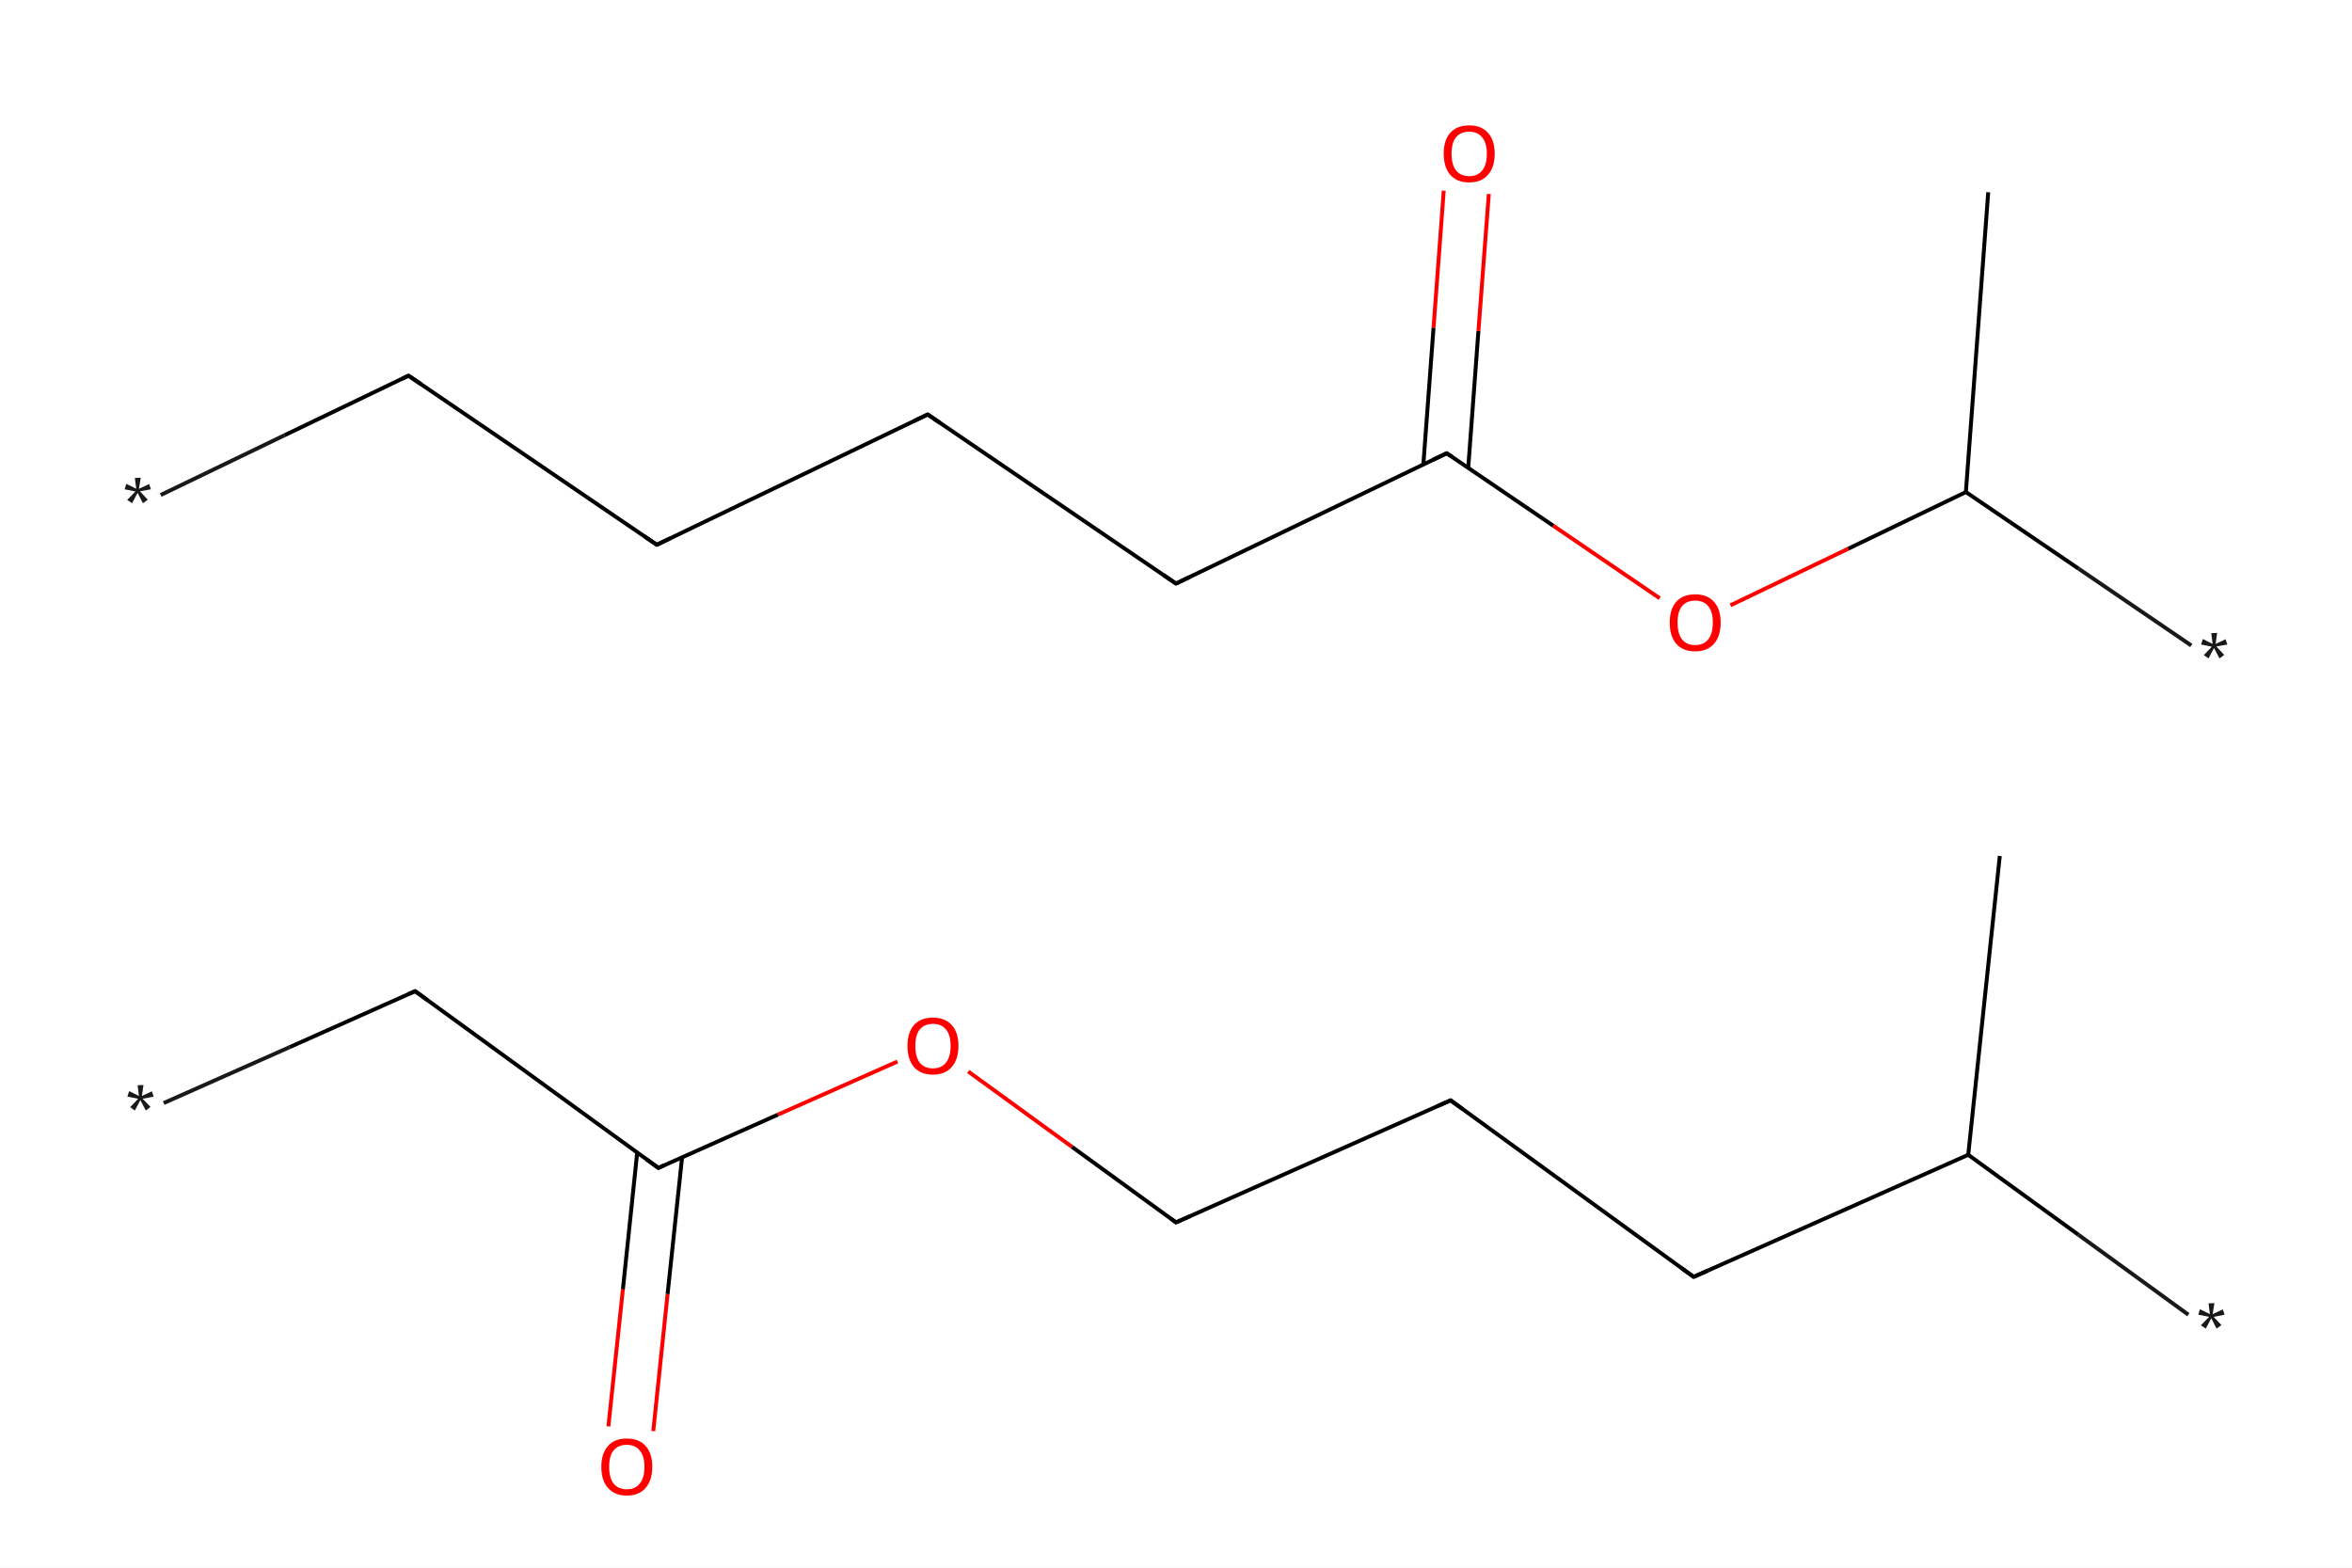
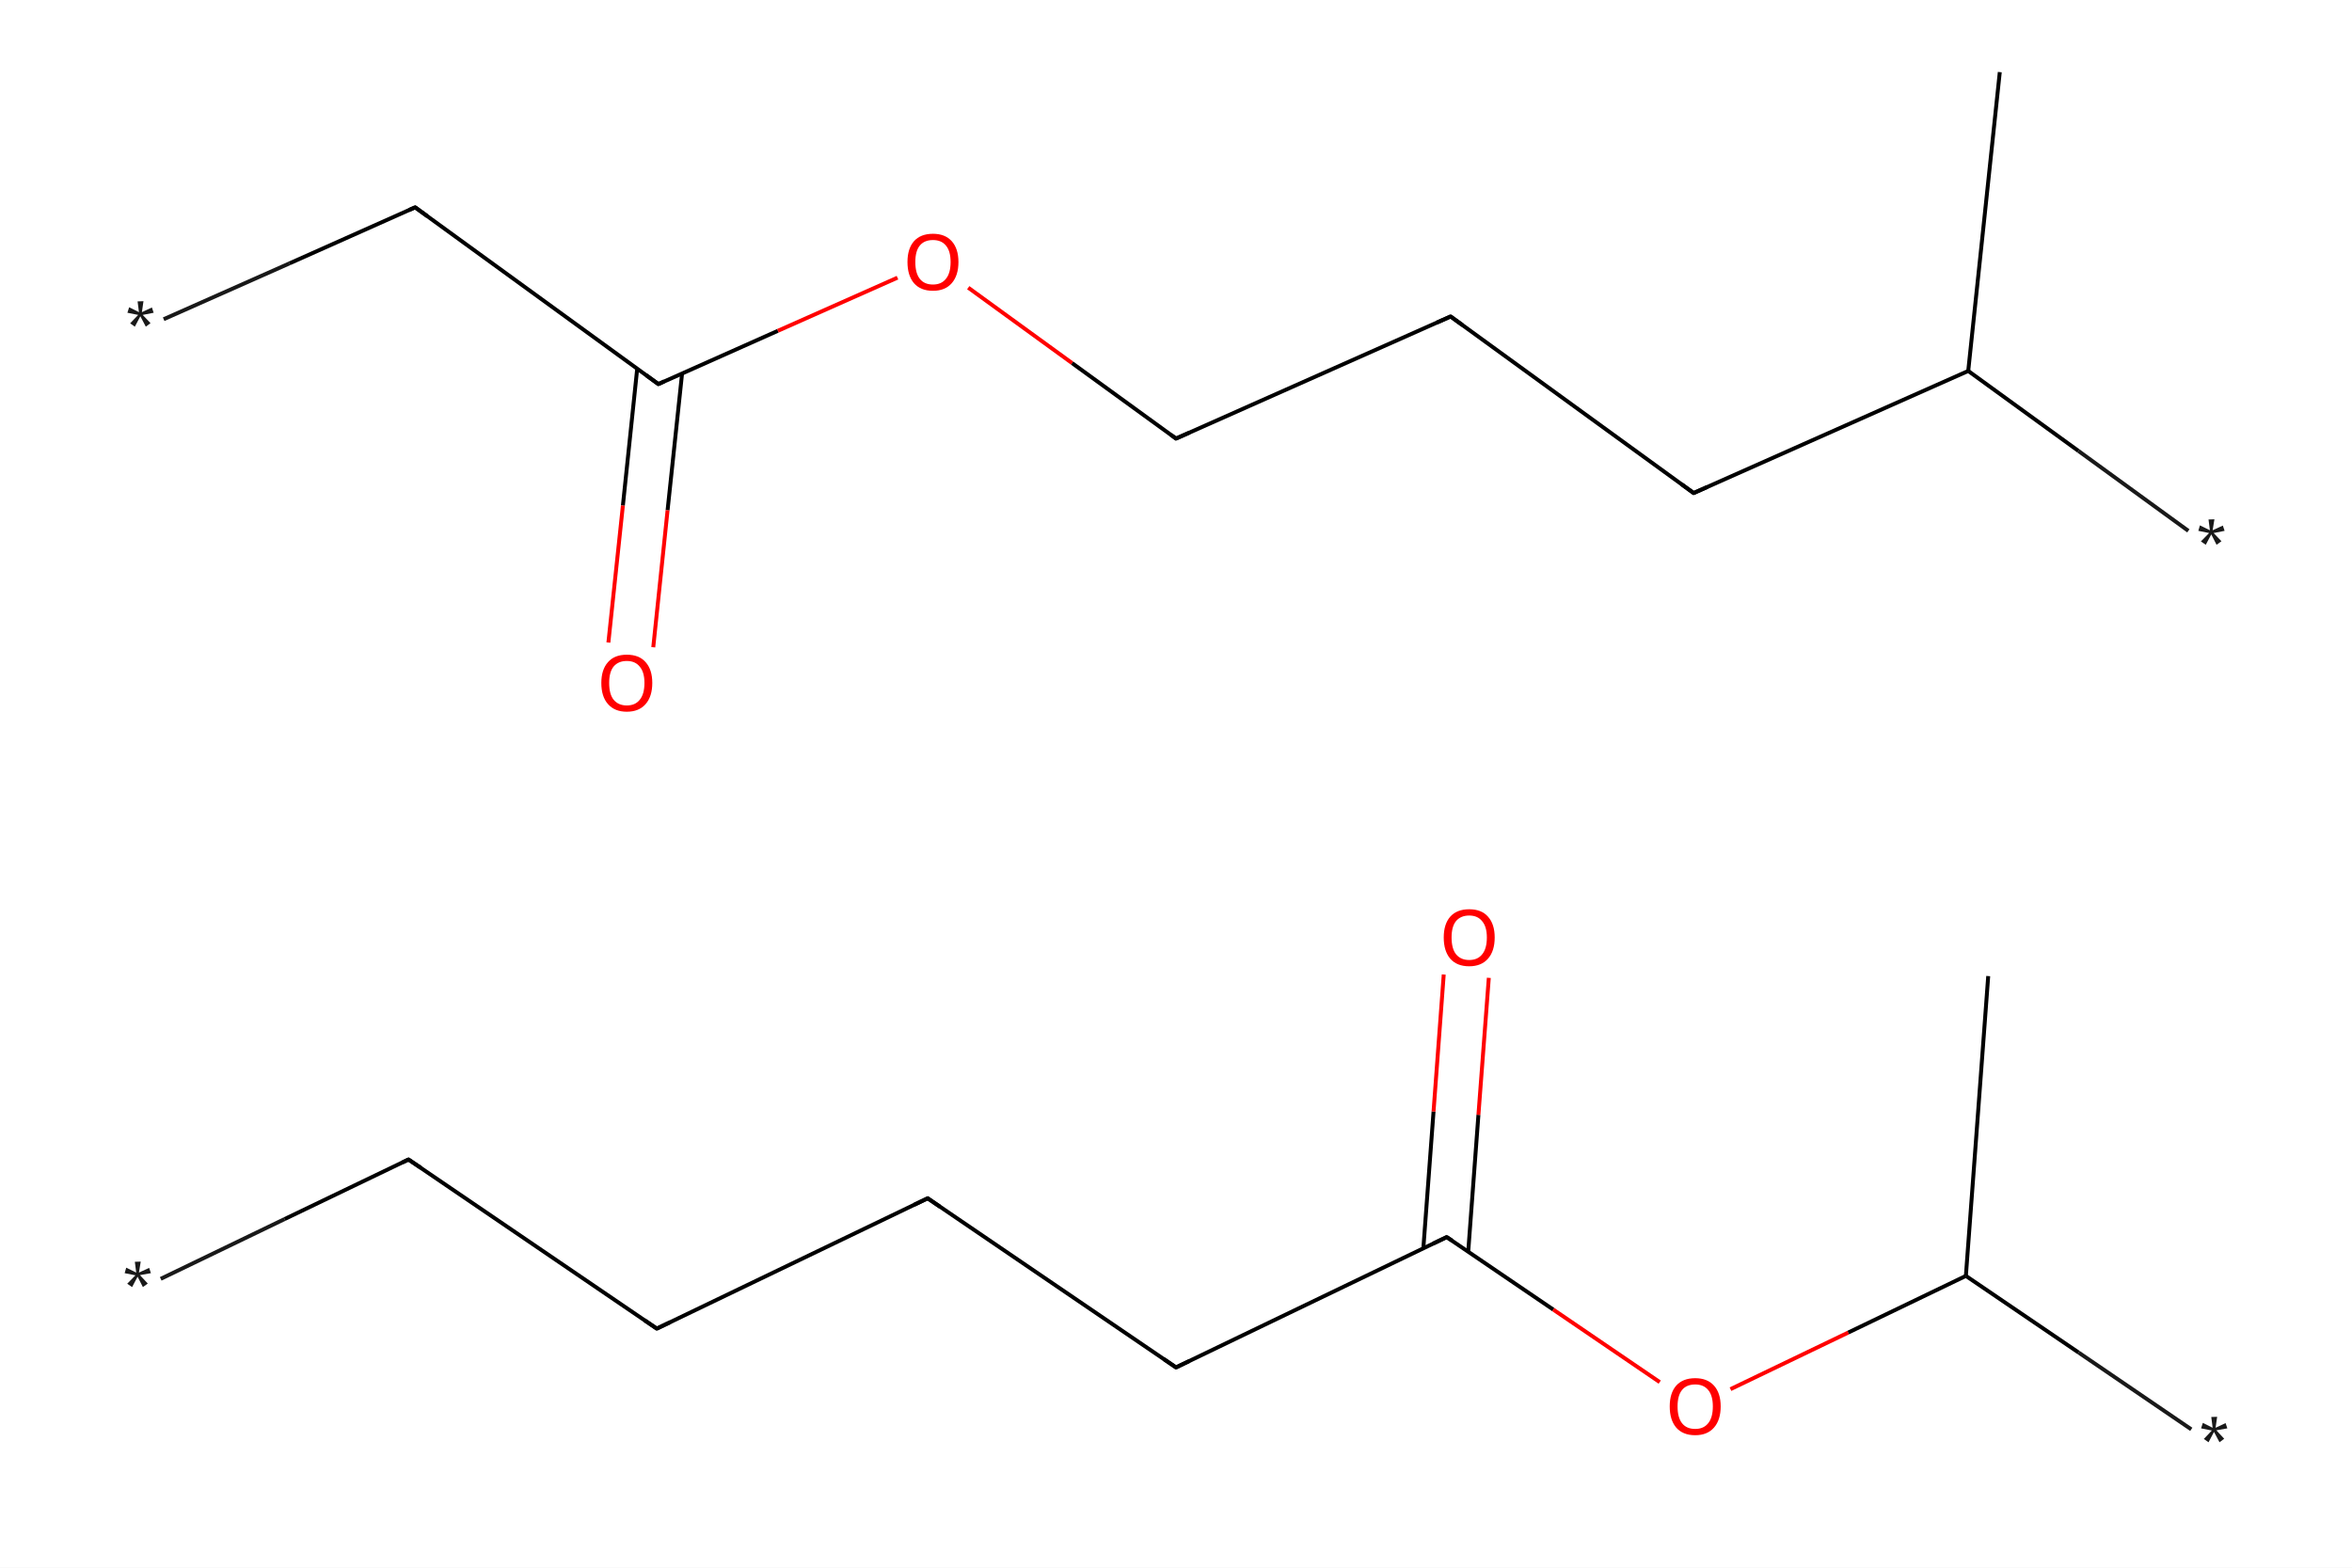
<svg xmlns="http://www.w3.org/2000/svg" version="1.1" baseProfile="full" xml:space="preserve" width="1200px" height="800px" viewBox="0 0 1200 800">
  <rect style="opacity:1.0;fill:#FFFFFF;stroke:none" width="1200.0" height="800.0" x="0.0" y="0.0"> </rect>
-   <path class="bond-0 atom-0 atom-1" d="M 82.0,252.6 L 145.2,222.1" style="fill:none;fill-rule:evenodd;stroke:#191919;stroke-width:2.0px;stroke-linecap:butt;stroke-linejoin:miter;stroke-opacity:1" />
-   <path class="bond-0 atom-0 atom-1" d="M 145.2,222.1 L 208.4,191.7" style="fill:none;fill-rule:evenodd;stroke:#000000;stroke-width:2.0px;stroke-linecap:butt;stroke-linejoin:miter;stroke-opacity:1" />
-   <path class="bond-1 atom-1 atom-2" d="M 208.4,191.7 L 335.1,278.0" style="fill:none;fill-rule:evenodd;stroke:#000000;stroke-width:2.0px;stroke-linecap:butt;stroke-linejoin:miter;stroke-opacity:1" />
-   <path class="bond-2 atom-2 atom-3" d="M 335.1,278.0 L 473.3,211.5" style="fill:none;fill-rule:evenodd;stroke:#000000;stroke-width:2.0px;stroke-linecap:butt;stroke-linejoin:miter;stroke-opacity:1" />
-   <path class="bond-3 atom-3 atom-4" d="M 473.3,211.5 L 600.0,297.8" style="fill:none;fill-rule:evenodd;stroke:#000000;stroke-width:2.0px;stroke-linecap:butt;stroke-linejoin:miter;stroke-opacity:1" />
-   <path class="bond-4 atom-4 atom-5" d="M 600.0,297.8 L 738.1,231.3" style="fill:none;fill-rule:evenodd;stroke:#000000;stroke-width:2.0px;stroke-linecap:butt;stroke-linejoin:miter;stroke-opacity:1" />
-   <path class="bond-5 atom-5 atom-6" d="M 749.1,238.7 L 754.3,168.9" style="fill:none;fill-rule:evenodd;stroke:#000000;stroke-width:2.0px;stroke-linecap:butt;stroke-linejoin:miter;stroke-opacity:1" />
-   <path class="bond-5 atom-5 atom-6" d="M 754.3,168.9 L 759.6,99.0" style="fill:none;fill-rule:evenodd;stroke:#FF0000;stroke-width:2.0px;stroke-linecap:butt;stroke-linejoin:miter;stroke-opacity:1" />
-   <path class="bond-5 atom-5 atom-6" d="M 726.2,237.0 L 731.4,167.2" style="fill:none;fill-rule:evenodd;stroke:#000000;stroke-width:2.0px;stroke-linecap:butt;stroke-linejoin:miter;stroke-opacity:1" />
-   <path class="bond-5 atom-5 atom-6" d="M 731.4,167.2 L 736.6,97.3" style="fill:none;fill-rule:evenodd;stroke:#FF0000;stroke-width:2.0px;stroke-linecap:butt;stroke-linejoin:miter;stroke-opacity:1" />
-   <path class="bond-6 atom-5 atom-7" d="M 738.1,231.3 L 792.5,268.3" style="fill:none;fill-rule:evenodd;stroke:#000000;stroke-width:2.0px;stroke-linecap:butt;stroke-linejoin:miter;stroke-opacity:1" />
-   <path class="bond-6 atom-5 atom-7" d="M 792.5,268.3 L 846.8,305.3" style="fill:none;fill-rule:evenodd;stroke:#FF0000;stroke-width:2.0px;stroke-linecap:butt;stroke-linejoin:miter;stroke-opacity:1" />
-   <path class="bond-7 atom-7 atom-8" d="M 882.9,308.9 L 943.0,280.0" style="fill:none;fill-rule:evenodd;stroke:#FF0000;stroke-width:2.0px;stroke-linecap:butt;stroke-linejoin:miter;stroke-opacity:1" />
-   <path class="bond-7 atom-7 atom-8" d="M 943.0,280.0 L 1003.0,251.1" style="fill:none;fill-rule:evenodd;stroke:#000000;stroke-width:2.0px;stroke-linecap:butt;stroke-linejoin:miter;stroke-opacity:1" />
-   <path class="bond-8 atom-8 atom-9" d="M 1003.0,251.1 L 1060.5,290.2" style="fill:none;fill-rule:evenodd;stroke:#000000;stroke-width:2.0px;stroke-linecap:butt;stroke-linejoin:miter;stroke-opacity:1" />
-   <path class="bond-8 atom-8 atom-9" d="M 1060.5,290.2 L 1118.0,329.4" style="fill:none;fill-rule:evenodd;stroke:#191919;stroke-width:2.0px;stroke-linecap:butt;stroke-linejoin:miter;stroke-opacity:1" />
-   <path class="bond-9 atom-8 atom-10" d="M 1003.0,251.1 L 1014.4,98.1" style="fill:none;fill-rule:evenodd;stroke:#000000;stroke-width:2.0px;stroke-linecap:butt;stroke-linejoin:miter;stroke-opacity:1" />
-   <path d="M 205.3,193.2 L 208.4,191.7 L 214.8,196.0" style="fill:none;stroke:#000000;stroke-width:2.0px;stroke-linecap:butt;stroke-linejoin:miter;stroke-opacity:1;" />
-   <path d="M 328.8,273.7 L 335.1,278.0 L 342.0,274.7" style="fill:none;stroke:#000000;stroke-width:2.0px;stroke-linecap:butt;stroke-linejoin:miter;stroke-opacity:1;" />
-   <path d="M 466.4,214.8 L 473.3,211.5 L 479.6,215.8" style="fill:none;stroke:#000000;stroke-width:2.0px;stroke-linecap:butt;stroke-linejoin:miter;stroke-opacity:1;" />
-   <path d="M 593.7,293.5 L 600.0,297.8 L 606.9,294.5" style="fill:none;stroke:#000000;stroke-width:2.0px;stroke-linecap:butt;stroke-linejoin:miter;stroke-opacity:1;" />
-   <path d="M 731.2,234.6 L 738.1,231.3 L 740.9,233.1" style="fill:none;stroke:#000000;stroke-width:2.0px;stroke-linecap:butt;stroke-linejoin:miter;stroke-opacity:1;" />
-   <path class="atom-0" d="M 64.9 255.1 L 69.1 250.8 L 63.6 249.7 L 64.4 246.9 L 69.5 249.4 L 68.8 243.9 L 71.8 243.8 L 70.9 249.4 L 76.1 247.0 L 77.0 249.7 L 71.4 250.7 L 75.4 255.0 L 72.9 256.8 L 70.2 251.5 L 67.4 256.8 L 64.9 255.1 " fill="#191919" />
-   <path class="atom-6" d="M 736.6 78.4 Q 736.6 71.6, 739.9 67.8 Q 743.3 64.0, 749.6 64.0 Q 755.9 64.0, 759.2 67.8 Q 762.6 71.6, 762.6 78.4 Q 762.6 85.3, 759.2 89.2 Q 755.8 93.1, 749.6 93.1 Q 743.3 93.1, 739.9 89.2 Q 736.6 85.3, 736.6 78.4 M 749.6 89.9 Q 753.9 89.9, 756.2 87.0 Q 758.6 84.1, 758.6 78.4 Q 758.6 72.9, 756.2 70.1 Q 753.9 67.2, 749.6 67.2 Q 745.3 67.2, 742.9 70.0 Q 740.6 72.8, 740.6 78.4 Q 740.6 84.1, 742.9 87.0 Q 745.3 89.9, 749.6 89.9 " fill="#FF0000" />
-   <path class="atom-7" d="M 851.9 317.7 Q 851.9 310.9, 855.2 307.1 Q 858.6 303.3, 864.9 303.3 Q 871.1 303.3, 874.5 307.1 Q 877.9 310.9, 877.9 317.7 Q 877.9 324.6, 874.5 328.5 Q 871.1 332.4, 864.9 332.4 Q 858.6 332.4, 855.2 328.5 Q 851.9 324.6, 851.9 317.7 M 864.9 329.2 Q 869.2 329.2, 871.5 326.3 Q 873.9 323.4, 873.9 317.7 Q 873.9 312.1, 871.5 309.3 Q 869.2 306.5, 864.9 306.5 Q 860.5 306.5, 858.2 309.3 Q 855.9 312.1, 855.9 317.7 Q 855.9 323.4, 858.2 326.3 Q 860.5 329.2, 864.9 329.2 " fill="#FF0000" />
-   <path class="atom-9" d="M 1124.4 334.3 L 1128.5 330.0 L 1123.0 328.9 L 1123.9 326.1 L 1128.9 328.6 L 1128.2 323.1 L 1131.2 323.0 L 1130.4 328.6 L 1135.5 326.2 L 1136.4 328.9 L 1130.8 329.9 L 1134.8 334.2 L 1132.4 336.0 L 1129.6 330.7 L 1126.8 336.0 L 1124.4 334.3 " fill="#191919" />
-   <path class="bond-0 atom-0 atom-1" d="M 83.5,562.9 L 147.7,534.4" style="fill:none;fill-rule:evenodd;stroke:#191919;stroke-width:2.0px;stroke-linecap:butt;stroke-linejoin:miter;stroke-opacity:1" />
-   <path class="bond-0 atom-0 atom-1" d="M 147.7,534.4 L 211.8,505.8" style="fill:none;fill-rule:evenodd;stroke:#000000;stroke-width:2.0px;stroke-linecap:butt;stroke-linejoin:miter;stroke-opacity:1" />
-   <path class="bond-1 atom-1 atom-2" d="M 211.8,505.8 L 335.9,596.0" style="fill:none;fill-rule:evenodd;stroke:#000000;stroke-width:2.0px;stroke-linecap:butt;stroke-linejoin:miter;stroke-opacity:1" />
-   <path class="bond-2 atom-2 atom-3" d="M 325.1,588.2 L 317.8,658.0" style="fill:none;fill-rule:evenodd;stroke:#000000;stroke-width:2.0px;stroke-linecap:butt;stroke-linejoin:miter;stroke-opacity:1" />
-   <path class="bond-2 atom-2 atom-3" d="M 317.8,658.0 L 310.4,727.9" style="fill:none;fill-rule:evenodd;stroke:#FF0000;stroke-width:2.0px;stroke-linecap:butt;stroke-linejoin:miter;stroke-opacity:1" />
-   <path class="bond-2 atom-2 atom-3" d="M 348.0,590.6 L 340.6,660.4" style="fill:none;fill-rule:evenodd;stroke:#000000;stroke-width:2.0px;stroke-linecap:butt;stroke-linejoin:miter;stroke-opacity:1" />
-   <path class="bond-2 atom-2 atom-3" d="M 340.6,660.4 L 333.3,730.3" style="fill:none;fill-rule:evenodd;stroke:#FF0000;stroke-width:2.0px;stroke-linecap:butt;stroke-linejoin:miter;stroke-opacity:1" />
-   <path class="bond-3 atom-2 atom-4" d="M 335.9,596.0 L 396.9,568.8" style="fill:none;fill-rule:evenodd;stroke:#000000;stroke-width:2.0px;stroke-linecap:butt;stroke-linejoin:miter;stroke-opacity:1" />
-   <path class="bond-3 atom-2 atom-4" d="M 396.9,568.8 L 457.9,541.7" style="fill:none;fill-rule:evenodd;stroke:#FF0000;stroke-width:2.0px;stroke-linecap:butt;stroke-linejoin:miter;stroke-opacity:1" />
-   <path class="bond-4 atom-4 atom-5" d="M 494.0,546.8 L 547.0,585.3" style="fill:none;fill-rule:evenodd;stroke:#FF0000;stroke-width:2.0px;stroke-linecap:butt;stroke-linejoin:miter;stroke-opacity:1" />
-   <path class="bond-4 atom-4 atom-5" d="M 547.0,585.3 L 600.0,623.8" style="fill:none;fill-rule:evenodd;stroke:#000000;stroke-width:2.0px;stroke-linecap:butt;stroke-linejoin:miter;stroke-opacity:1" />
-   <path class="bond-5 atom-5 atom-6" d="M 600.0,623.8 L 740.1,561.5" style="fill:none;fill-rule:evenodd;stroke:#000000;stroke-width:2.0px;stroke-linecap:butt;stroke-linejoin:miter;stroke-opacity:1" />
-   <path class="bond-6 atom-6 atom-7" d="M 740.1,561.5 L 864.1,651.6" style="fill:none;fill-rule:evenodd;stroke:#000000;stroke-width:2.0px;stroke-linecap:butt;stroke-linejoin:miter;stroke-opacity:1" />
-   <path class="bond-7 atom-7 atom-8" d="M 864.1,651.6 L 1004.2,589.3" style="fill:none;fill-rule:evenodd;stroke:#000000;stroke-width:2.0px;stroke-linecap:butt;stroke-linejoin:miter;stroke-opacity:1" />
-   <path class="bond-8 atom-8 atom-9" d="M 1004.2,589.3 L 1060.4,630.1" style="fill:none;fill-rule:evenodd;stroke:#000000;stroke-width:2.0px;stroke-linecap:butt;stroke-linejoin:miter;stroke-opacity:1" />
-   <path class="bond-8 atom-8 atom-9" d="M 1060.4,630.1 L 1116.5,670.9" style="fill:none;fill-rule:evenodd;stroke:#191919;stroke-width:2.0px;stroke-linecap:butt;stroke-linejoin:miter;stroke-opacity:1" />
-   <path class="bond-9 atom-8 atom-10" d="M 1004.2,589.3 L 1020.3,436.8" style="fill:none;fill-rule:evenodd;stroke:#000000;stroke-width:2.0px;stroke-linecap:butt;stroke-linejoin:miter;stroke-opacity:1" />
-   <path d="M 208.6,507.2 L 211.8,505.8 L 218.0,510.3" style="fill:none;stroke:#000000;stroke-width:2.0px;stroke-linecap:butt;stroke-linejoin:miter;stroke-opacity:1;" />
-   <path d="M 329.7,591.5 L 335.9,596.0 L 338.9,594.6" style="fill:none;stroke:#000000;stroke-width:2.0px;stroke-linecap:butt;stroke-linejoin:miter;stroke-opacity:1;" />
-   <path d="M 597.4,621.9 L 600.0,623.8 L 607.0,620.7" style="fill:none;stroke:#000000;stroke-width:2.0px;stroke-linecap:butt;stroke-linejoin:miter;stroke-opacity:1;" />
-   <path d="M 733.1,564.6 L 740.1,561.5 L 746.3,566.0" style="fill:none;stroke:#000000;stroke-width:2.0px;stroke-linecap:butt;stroke-linejoin:miter;stroke-opacity:1;" />
-   <path d="M 857.9,647.1 L 864.1,651.6 L 871.1,648.5" style="fill:none;stroke:#000000;stroke-width:2.0px;stroke-linecap:butt;stroke-linejoin:miter;stroke-opacity:1;" />
-   <path class="atom-0" d="M 66.4 565.0 L 70.5 560.7 L 65.0 559.6 L 65.9 556.8 L 70.9 559.3 L 70.2 553.8 L 73.2 553.7 L 72.4 559.3 L 77.5 556.9 L 78.4 559.6 L 72.8 560.7 L 76.8 564.9 L 74.4 566.7 L 71.6 561.4 L 68.8 566.7 L 66.4 565.0 " fill="#191919" />
-   <path class="atom-3" d="M 306.8 748.5 Q 306.8 741.7, 310.2 737.9 Q 313.5 734.1, 319.8 734.1 Q 326.1 734.1, 329.4 737.9 Q 332.8 741.7, 332.8 748.5 Q 332.8 755.4, 329.4 759.3 Q 326.0 763.2, 319.8 763.2 Q 313.6 763.2, 310.2 759.3 Q 306.8 755.5, 306.8 748.5 M 319.8 760.0 Q 324.1 760.0, 326.4 757.1 Q 328.8 754.2, 328.8 748.5 Q 328.8 743.0, 326.4 740.2 Q 324.1 737.3, 319.8 737.3 Q 315.5 737.3, 313.1 740.1 Q 310.8 742.9, 310.8 748.5 Q 310.8 754.3, 313.1 757.1 Q 315.5 760.0, 319.8 760.0 " fill="#FF0000" />
-   <path class="atom-4" d="M 463.0 533.7 Q 463.0 526.9, 466.3 523.1 Q 469.7 519.3, 476.0 519.3 Q 482.2 519.3, 485.6 523.1 Q 489.0 526.9, 489.0 533.7 Q 489.0 540.6, 485.6 544.5 Q 482.2 548.4, 476.0 548.4 Q 469.7 548.4, 466.3 544.5 Q 463.0 540.6, 463.0 533.7 M 476.0 545.2 Q 480.3 545.2, 482.6 542.3 Q 485.0 539.4, 485.0 533.7 Q 485.0 528.1, 482.6 525.3 Q 480.3 522.5, 476.0 522.5 Q 471.6 522.5, 469.3 525.3 Q 467.0 528.1, 467.0 533.7 Q 467.0 539.4, 469.3 542.3 Q 471.6 545.2, 476.0 545.2 " fill="#FF0000" />
-   <path class="atom-9" d="M 1122.9 676.3 L 1127.1 672.0 L 1121.6 670.9 L 1122.4 668.1 L 1127.5 670.6 L 1126.8 665.1 L 1129.8 665.0 L 1128.9 670.6 L 1134.1 668.2 L 1135.0 670.9 L 1129.4 672.0 L 1133.4 676.2 L 1130.9 678.0 L 1128.2 672.7 L 1125.4 678.0 L 1122.9 676.3 " fill="#191919" />
+   <path class="bond-0 atom-0 atom-1" d="M 83.5,162.9 L 147.7,134.4" style="fill:none;fill-rule:evenodd;stroke:#191919;stroke-width:2.0px;stroke-linecap:butt;stroke-linejoin:miter;stroke-opacity:1" />
+   <path class="bond-0 atom-0 atom-1" d="M 147.7,134.4 L 211.8,105.8" style="fill:none;fill-rule:evenodd;stroke:#000000;stroke-width:2.0px;stroke-linecap:butt;stroke-linejoin:miter;stroke-opacity:1" />
+   <path class="bond-1 atom-1 atom-2" d="M 211.8,105.8 L 335.9,196.0" style="fill:none;fill-rule:evenodd;stroke:#000000;stroke-width:2.0px;stroke-linecap:butt;stroke-linejoin:miter;stroke-opacity:1" />
+   <path class="bond-2 atom-2 atom-3" d="M 325.1,188.2 L 317.8,258.0" style="fill:none;fill-rule:evenodd;stroke:#000000;stroke-width:2.0px;stroke-linecap:butt;stroke-linejoin:miter;stroke-opacity:1" />
+   <path class="bond-2 atom-2 atom-3" d="M 317.8,258.0 L 310.4,327.9" style="fill:none;fill-rule:evenodd;stroke:#FF0000;stroke-width:2.0px;stroke-linecap:butt;stroke-linejoin:miter;stroke-opacity:1" />
+   <path class="bond-2 atom-2 atom-3" d="M 348.0,190.6 L 340.6,260.4" style="fill:none;fill-rule:evenodd;stroke:#000000;stroke-width:2.0px;stroke-linecap:butt;stroke-linejoin:miter;stroke-opacity:1" />
+   <path class="bond-2 atom-2 atom-3" d="M 340.6,260.4 L 333.3,330.3" style="fill:none;fill-rule:evenodd;stroke:#FF0000;stroke-width:2.0px;stroke-linecap:butt;stroke-linejoin:miter;stroke-opacity:1" />
+   <path class="bond-3 atom-2 atom-4" d="M 335.9,196.0 L 396.9,168.8" style="fill:none;fill-rule:evenodd;stroke:#000000;stroke-width:2.0px;stroke-linecap:butt;stroke-linejoin:miter;stroke-opacity:1" />
+   <path class="bond-3 atom-2 atom-4" d="M 396.9,168.8 L 457.9,141.7" style="fill:none;fill-rule:evenodd;stroke:#FF0000;stroke-width:2.0px;stroke-linecap:butt;stroke-linejoin:miter;stroke-opacity:1" />
+   <path class="bond-4 atom-4 atom-5" d="M 494.0,146.8 L 547.0,185.3" style="fill:none;fill-rule:evenodd;stroke:#FF0000;stroke-width:2.0px;stroke-linecap:butt;stroke-linejoin:miter;stroke-opacity:1" />
+   <path class="bond-4 atom-4 atom-5" d="M 547.0,185.3 L 600.0,223.8" style="fill:none;fill-rule:evenodd;stroke:#000000;stroke-width:2.0px;stroke-linecap:butt;stroke-linejoin:miter;stroke-opacity:1" />
+   <path class="bond-5 atom-5 atom-6" d="M 600.0,223.8 L 740.1,161.5" style="fill:none;fill-rule:evenodd;stroke:#000000;stroke-width:2.0px;stroke-linecap:butt;stroke-linejoin:miter;stroke-opacity:1" />
+   <path class="bond-6 atom-6 atom-7" d="M 740.1,161.5 L 864.1,251.6" style="fill:none;fill-rule:evenodd;stroke:#000000;stroke-width:2.0px;stroke-linecap:butt;stroke-linejoin:miter;stroke-opacity:1" />
+   <path class="bond-7 atom-7 atom-8" d="M 864.1,251.6 L 1004.2,189.3" style="fill:none;fill-rule:evenodd;stroke:#000000;stroke-width:2.0px;stroke-linecap:butt;stroke-linejoin:miter;stroke-opacity:1" />
+   <path class="bond-8 atom-8 atom-9" d="M 1004.2,189.3 L 1060.4,230.1" style="fill:none;fill-rule:evenodd;stroke:#000000;stroke-width:2.0px;stroke-linecap:butt;stroke-linejoin:miter;stroke-opacity:1" />
+   <path class="bond-8 atom-8 atom-9" d="M 1060.4,230.1 L 1116.5,270.9" style="fill:none;fill-rule:evenodd;stroke:#191919;stroke-width:2.0px;stroke-linecap:butt;stroke-linejoin:miter;stroke-opacity:1" />
+   <path class="bond-9 atom-8 atom-10" d="M 1004.2,189.3 L 1020.3,36.8" style="fill:none;fill-rule:evenodd;stroke:#000000;stroke-width:2.0px;stroke-linecap:butt;stroke-linejoin:miter;stroke-opacity:1" />
+   <path d="M 208.6,107.2 L 211.8,105.8 L 218.0,110.3" style="fill:none;stroke:#000000;stroke-width:2.0px;stroke-linecap:butt;stroke-linejoin:miter;stroke-opacity:1;" />
+   <path d="M 329.7,191.5 L 335.9,196.0 L 338.9,194.6" style="fill:none;stroke:#000000;stroke-width:2.0px;stroke-linecap:butt;stroke-linejoin:miter;stroke-opacity:1;" />
+   <path d="M 597.4,221.9 L 600.0,223.8 L 607.0,220.7" style="fill:none;stroke:#000000;stroke-width:2.0px;stroke-linecap:butt;stroke-linejoin:miter;stroke-opacity:1;" />
+   <path d="M 733.1,164.6 L 740.1,161.5 L 746.3,166.0" style="fill:none;stroke:#000000;stroke-width:2.0px;stroke-linecap:butt;stroke-linejoin:miter;stroke-opacity:1;" />
+   <path d="M 857.9,247.1 L 864.1,251.6 L 871.1,248.5" style="fill:none;stroke:#000000;stroke-width:2.0px;stroke-linecap:butt;stroke-linejoin:miter;stroke-opacity:1;" />
+   <path class="atom-0" d="M 66.4 165.0 L 70.5 160.7 L 65.0 159.6 L 65.9 156.8 L 70.9 159.3 L 70.2 153.8 L 73.2 153.7 L 72.4 159.3 L 77.5 156.9 L 78.4 159.6 L 72.8 160.7 L 76.8 164.9 L 74.4 166.7 L 71.6 161.4 L 68.8 166.7 L 66.4 165.0 " fill="#191919" />
+   <path class="atom-3" d="M 306.8 348.5 Q 306.8 341.7, 310.2 337.9 Q 313.5 334.1, 319.8 334.1 Q 326.1 334.1, 329.4 337.9 Q 332.8 341.7, 332.8 348.5 Q 332.8 355.4, 329.4 359.3 Q 326.0 363.2, 319.8 363.2 Q 313.6 363.2, 310.2 359.3 Q 306.8 355.5, 306.8 348.5 M 319.8 360.0 Q 324.1 360.0, 326.4 357.1 Q 328.8 354.2, 328.8 348.5 Q 328.8 343.0, 326.4 340.2 Q 324.1 337.3, 319.8 337.3 Q 315.5 337.3, 313.1 340.1 Q 310.8 342.9, 310.8 348.5 Q 310.8 354.3, 313.1 357.1 Q 315.5 360.0, 319.8 360.0 " fill="#FF0000" />
+   <path class="atom-4" d="M 463.0 133.7 Q 463.0 126.9, 466.3 123.1 Q 469.7 119.3, 476.0 119.3 Q 482.2 119.3, 485.6 123.1 Q 489.0 126.9, 489.0 133.7 Q 489.0 140.6, 485.6 144.5 Q 482.2 148.4, 476.0 148.4 Q 469.7 148.4, 466.3 144.5 Q 463.0 140.6, 463.0 133.7 M 476.0 145.2 Q 480.3 145.2, 482.6 142.3 Q 485.0 139.4, 485.0 133.7 Q 485.0 128.1, 482.6 125.3 Q 480.3 122.5, 476.0 122.5 Q 471.6 122.5, 469.3 125.3 Q 467.0 128.1, 467.0 133.7 Q 467.0 139.4, 469.3 142.3 Q 471.6 145.2, 476.0 145.2 " fill="#FF0000" />
+   <path class="atom-9" d="M 1122.9 276.3 L 1127.1 272.0 L 1121.6 270.9 L 1122.4 268.1 L 1127.5 270.6 L 1126.8 265.1 L 1129.8 265.0 L 1128.9 270.6 L 1134.1 268.2 L 1135.0 270.9 L 1129.4 272.0 L 1133.4 276.2 L 1130.9 278.0 L 1128.2 272.7 L 1125.4 278.0 L 1122.9 276.3 " fill="#191919" />
+   <path class="bond-0 atom-0 atom-1" d="M 82.0,652.6 L 145.2,622.1" style="fill:none;fill-rule:evenodd;stroke:#191919;stroke-width:2.0px;stroke-linecap:butt;stroke-linejoin:miter;stroke-opacity:1" />
+   <path class="bond-0 atom-0 atom-1" d="M 145.2,622.1 L 208.4,591.7" style="fill:none;fill-rule:evenodd;stroke:#000000;stroke-width:2.0px;stroke-linecap:butt;stroke-linejoin:miter;stroke-opacity:1" />
+   <path class="bond-1 atom-1 atom-2" d="M 208.4,591.7 L 335.1,678.0" style="fill:none;fill-rule:evenodd;stroke:#000000;stroke-width:2.0px;stroke-linecap:butt;stroke-linejoin:miter;stroke-opacity:1" />
+   <path class="bond-2 atom-2 atom-3" d="M 335.1,678.0 L 473.3,611.5" style="fill:none;fill-rule:evenodd;stroke:#000000;stroke-width:2.0px;stroke-linecap:butt;stroke-linejoin:miter;stroke-opacity:1" />
+   <path class="bond-3 atom-3 atom-4" d="M 473.3,611.5 L 600.0,697.8" style="fill:none;fill-rule:evenodd;stroke:#000000;stroke-width:2.0px;stroke-linecap:butt;stroke-linejoin:miter;stroke-opacity:1" />
+   <path class="bond-4 atom-4 atom-5" d="M 600.0,697.8 L 738.1,631.3" style="fill:none;fill-rule:evenodd;stroke:#000000;stroke-width:2.0px;stroke-linecap:butt;stroke-linejoin:miter;stroke-opacity:1" />
+   <path class="bond-5 atom-5 atom-6" d="M 749.1,638.7 L 754.3,568.9" style="fill:none;fill-rule:evenodd;stroke:#000000;stroke-width:2.0px;stroke-linecap:butt;stroke-linejoin:miter;stroke-opacity:1" />
+   <path class="bond-5 atom-5 atom-6" d="M 754.3,568.9 L 759.6,499.0" style="fill:none;fill-rule:evenodd;stroke:#FF0000;stroke-width:2.0px;stroke-linecap:butt;stroke-linejoin:miter;stroke-opacity:1" />
+   <path class="bond-5 atom-5 atom-6" d="M 726.2,637.0 L 731.4,567.2" style="fill:none;fill-rule:evenodd;stroke:#000000;stroke-width:2.0px;stroke-linecap:butt;stroke-linejoin:miter;stroke-opacity:1" />
+   <path class="bond-5 atom-5 atom-6" d="M 731.4,567.2 L 736.6,497.3" style="fill:none;fill-rule:evenodd;stroke:#FF0000;stroke-width:2.0px;stroke-linecap:butt;stroke-linejoin:miter;stroke-opacity:1" />
+   <path class="bond-6 atom-5 atom-7" d="M 738.1,631.3 L 792.5,668.3" style="fill:none;fill-rule:evenodd;stroke:#000000;stroke-width:2.0px;stroke-linecap:butt;stroke-linejoin:miter;stroke-opacity:1" />
+   <path class="bond-6 atom-5 atom-7" d="M 792.5,668.3 L 846.8,705.3" style="fill:none;fill-rule:evenodd;stroke:#FF0000;stroke-width:2.0px;stroke-linecap:butt;stroke-linejoin:miter;stroke-opacity:1" />
+   <path class="bond-7 atom-7 atom-8" d="M 882.9,708.9 L 943.0,680.0" style="fill:none;fill-rule:evenodd;stroke:#FF0000;stroke-width:2.0px;stroke-linecap:butt;stroke-linejoin:miter;stroke-opacity:1" />
+   <path class="bond-7 atom-7 atom-8" d="M 943.0,680.0 L 1003.0,651.1" style="fill:none;fill-rule:evenodd;stroke:#000000;stroke-width:2.0px;stroke-linecap:butt;stroke-linejoin:miter;stroke-opacity:1" />
+   <path class="bond-8 atom-8 atom-9" d="M 1003.0,651.1 L 1060.5,690.2" style="fill:none;fill-rule:evenodd;stroke:#000000;stroke-width:2.0px;stroke-linecap:butt;stroke-linejoin:miter;stroke-opacity:1" />
+   <path class="bond-8 atom-8 atom-9" d="M 1060.5,690.2 L 1118.0,729.4" style="fill:none;fill-rule:evenodd;stroke:#191919;stroke-width:2.0px;stroke-linecap:butt;stroke-linejoin:miter;stroke-opacity:1" />
+   <path class="bond-9 atom-8 atom-10" d="M 1003.0,651.1 L 1014.4,498.1" style="fill:none;fill-rule:evenodd;stroke:#000000;stroke-width:2.0px;stroke-linecap:butt;stroke-linejoin:miter;stroke-opacity:1" />
+   <path d="M 205.3,593.2 L 208.4,591.7 L 214.8,596.0" style="fill:none;stroke:#000000;stroke-width:2.0px;stroke-linecap:butt;stroke-linejoin:miter;stroke-opacity:1;" />
+   <path d="M 328.8,673.7 L 335.1,678.0 L 342.0,674.7" style="fill:none;stroke:#000000;stroke-width:2.0px;stroke-linecap:butt;stroke-linejoin:miter;stroke-opacity:1;" />
+   <path d="M 466.4,614.8 L 473.3,611.5 L 479.6,615.8" style="fill:none;stroke:#000000;stroke-width:2.0px;stroke-linecap:butt;stroke-linejoin:miter;stroke-opacity:1;" />
+   <path d="M 593.7,693.5 L 600.0,697.8 L 606.9,694.5" style="fill:none;stroke:#000000;stroke-width:2.0px;stroke-linecap:butt;stroke-linejoin:miter;stroke-opacity:1;" />
+   <path d="M 731.2,634.6 L 738.1,631.3 L 740.9,633.1" style="fill:none;stroke:#000000;stroke-width:2.0px;stroke-linecap:butt;stroke-linejoin:miter;stroke-opacity:1;" />
+   <path class="atom-0" d="M 64.9 655.1 L 69.1 650.8 L 63.6 649.7 L 64.4 646.9 L 69.5 649.4 L 68.8 643.9 L 71.8 643.8 L 70.9 649.4 L 76.1 647.0 L 77.0 649.7 L 71.4 650.7 L 75.4 655.0 L 72.9 656.8 L 70.2 651.5 L 67.4 656.8 L 64.9 655.1 " fill="#191919" />
+   <path class="atom-6" d="M 736.6 478.4 Q 736.6 471.6, 739.9 467.8 Q 743.3 464.0, 749.6 464.0 Q 755.9 464.0, 759.2 467.8 Q 762.6 471.6, 762.6 478.4 Q 762.6 485.3, 759.2 489.2 Q 755.8 493.1, 749.6 493.1 Q 743.3 493.1, 739.9 489.2 Q 736.6 485.3, 736.6 478.4 M 749.6 489.9 Q 753.9 489.9, 756.2 487.0 Q 758.6 484.1, 758.6 478.4 Q 758.6 472.9, 756.2 470.1 Q 753.9 467.2, 749.6 467.2 Q 745.3 467.2, 742.9 470.0 Q 740.6 472.8, 740.6 478.4 Q 740.6 484.1, 742.9 487.0 Q 745.3 489.9, 749.6 489.9 " fill="#FF0000" />
+   <path class="atom-7" d="M 851.9 717.7 Q 851.9 710.9, 855.2 707.1 Q 858.6 703.3, 864.9 703.3 Q 871.1 703.3, 874.5 707.1 Q 877.9 710.9, 877.9 717.7 Q 877.9 724.6, 874.5 728.5 Q 871.1 732.4, 864.9 732.4 Q 858.6 732.4, 855.2 728.5 Q 851.9 724.6, 851.9 717.7 M 864.9 729.2 Q 869.2 729.2, 871.5 726.3 Q 873.9 723.4, 873.9 717.7 Q 873.9 712.1, 871.5 709.3 Q 869.2 706.5, 864.9 706.5 Q 860.5 706.5, 858.2 709.3 Q 855.9 712.1, 855.9 717.7 Q 855.9 723.4, 858.2 726.3 Q 860.5 729.2, 864.9 729.2 " fill="#FF0000" />
+   <path class="atom-9" d="M 1124.4 734.3 L 1128.5 730.0 L 1123.0 728.9 L 1123.9 726.1 L 1128.9 728.6 L 1128.2 723.1 L 1131.2 723.0 L 1130.4 728.6 L 1135.5 726.2 L 1136.4 728.9 L 1130.8 729.9 L 1134.8 734.2 L 1132.4 736.0 L 1129.6 730.7 L 1126.8 736.0 L 1124.4 734.3 " fill="#191919" />
</svg>
